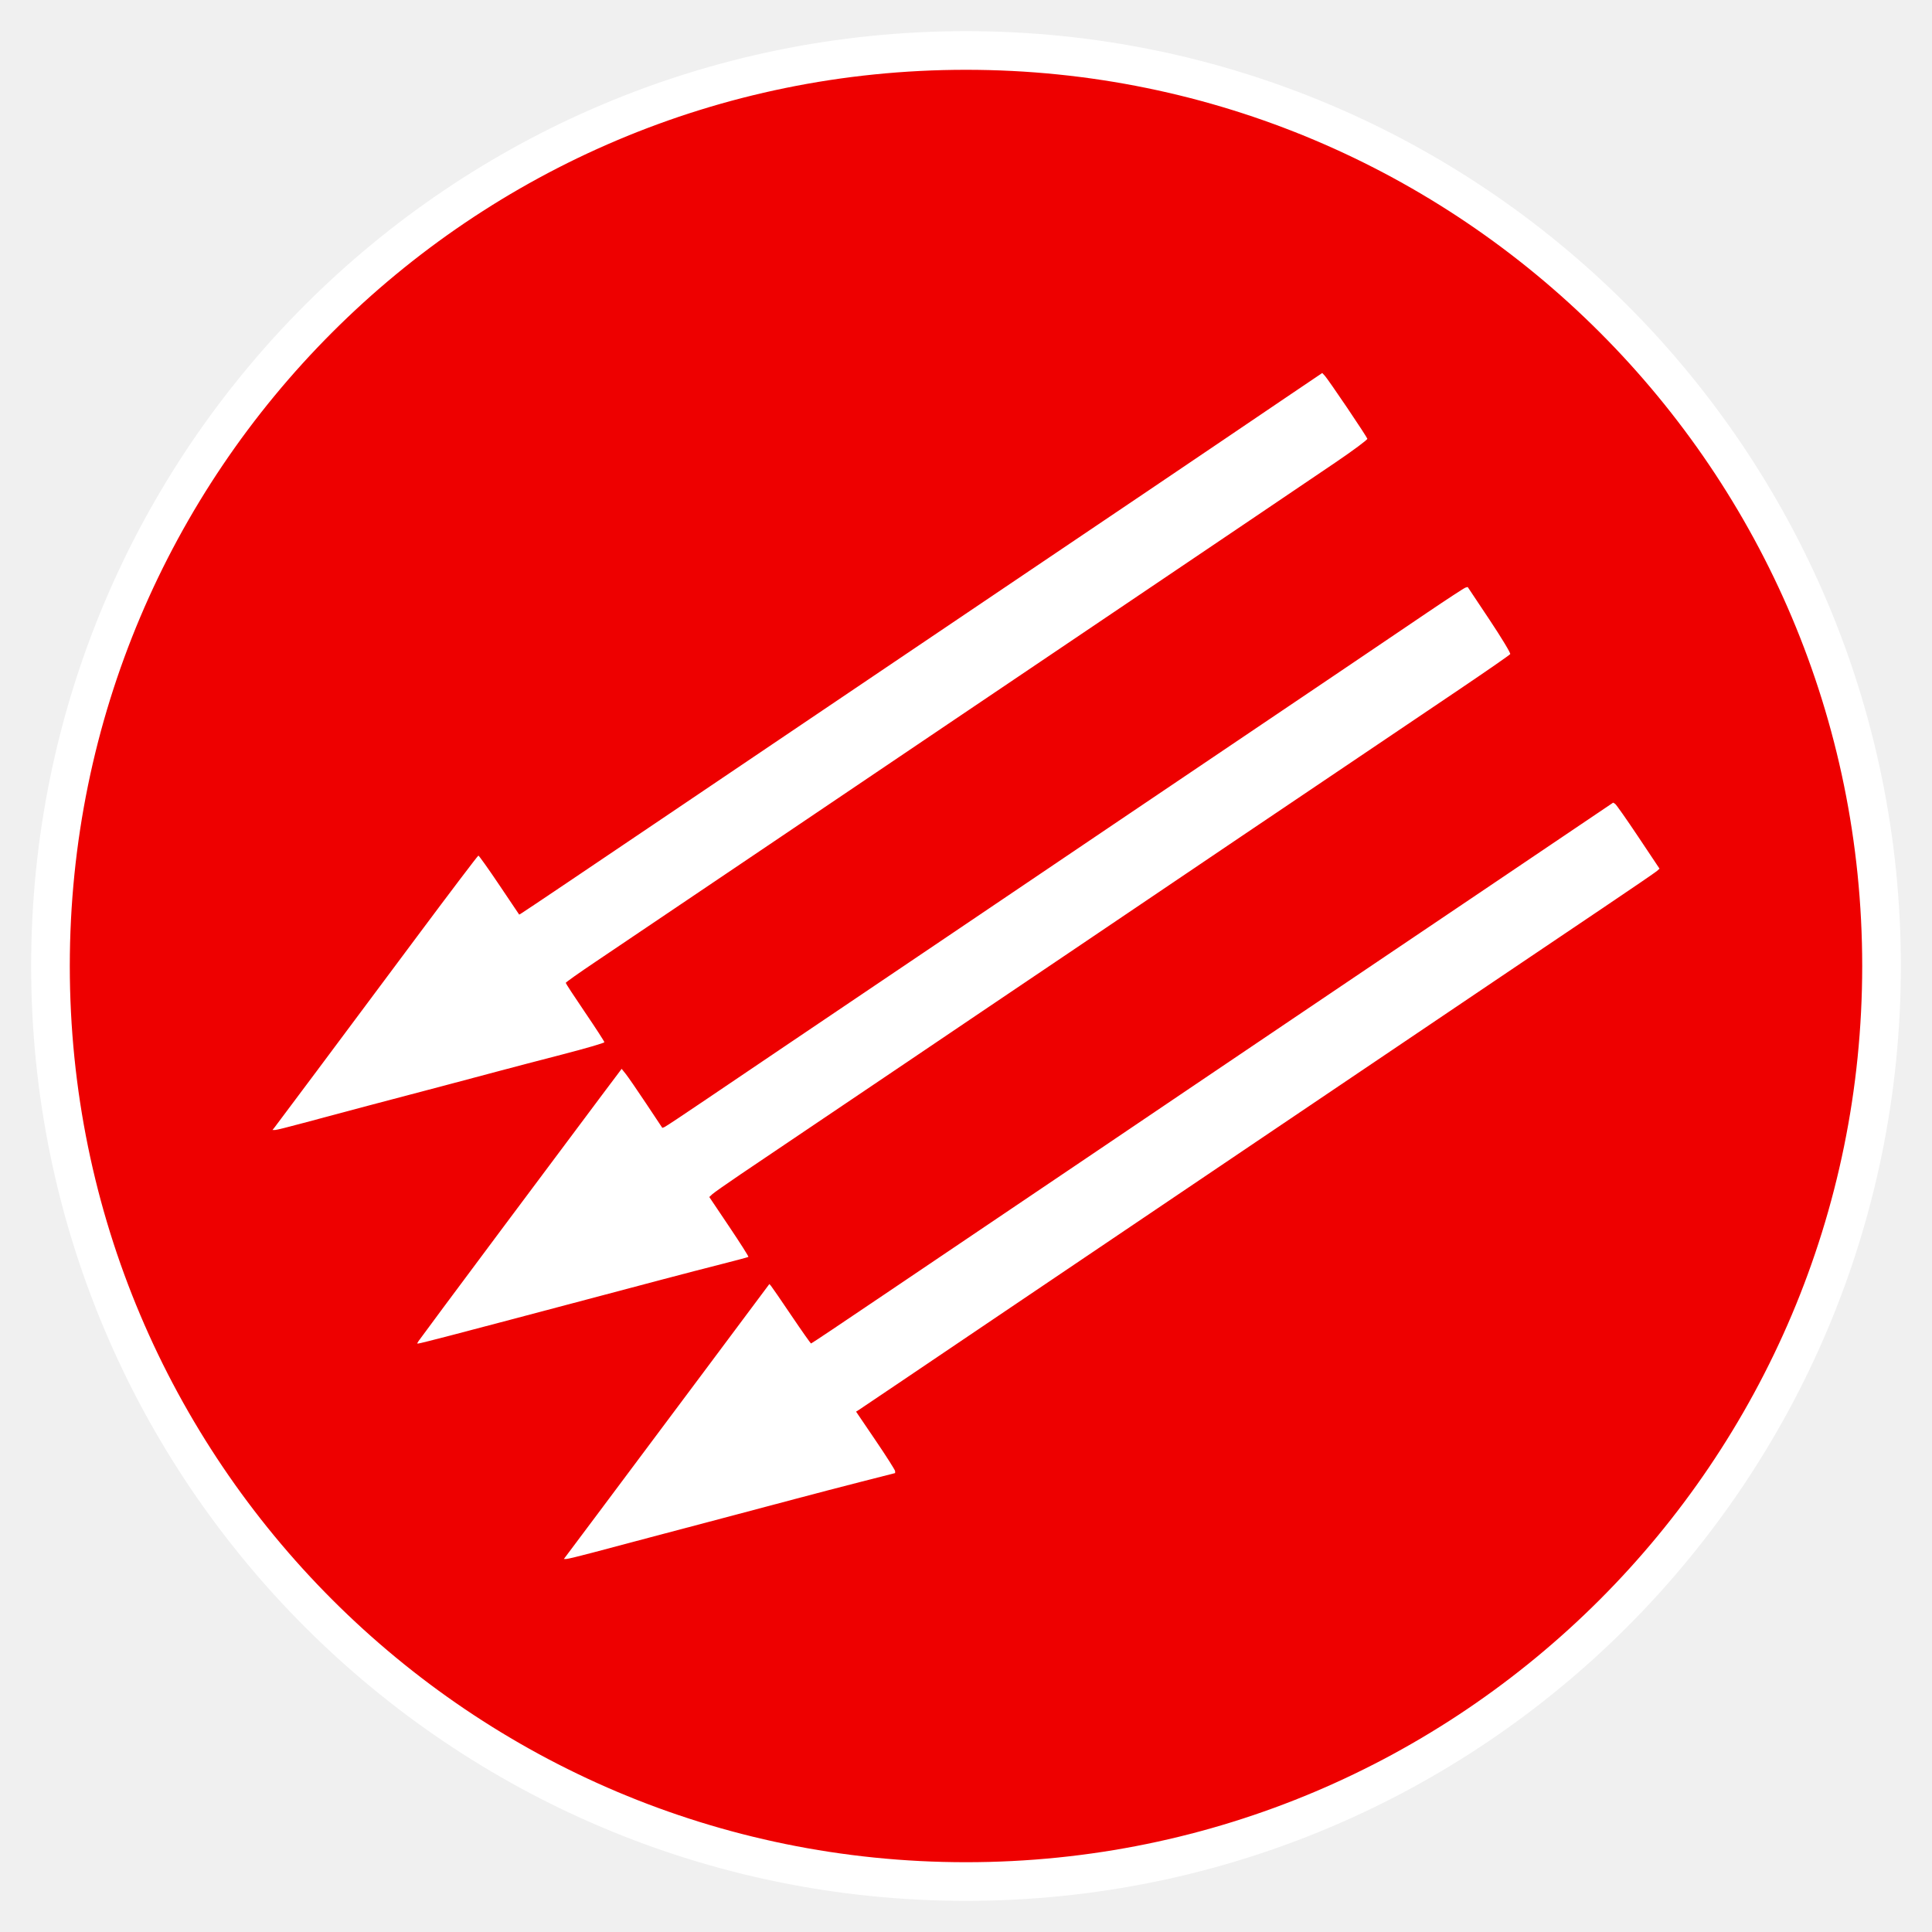
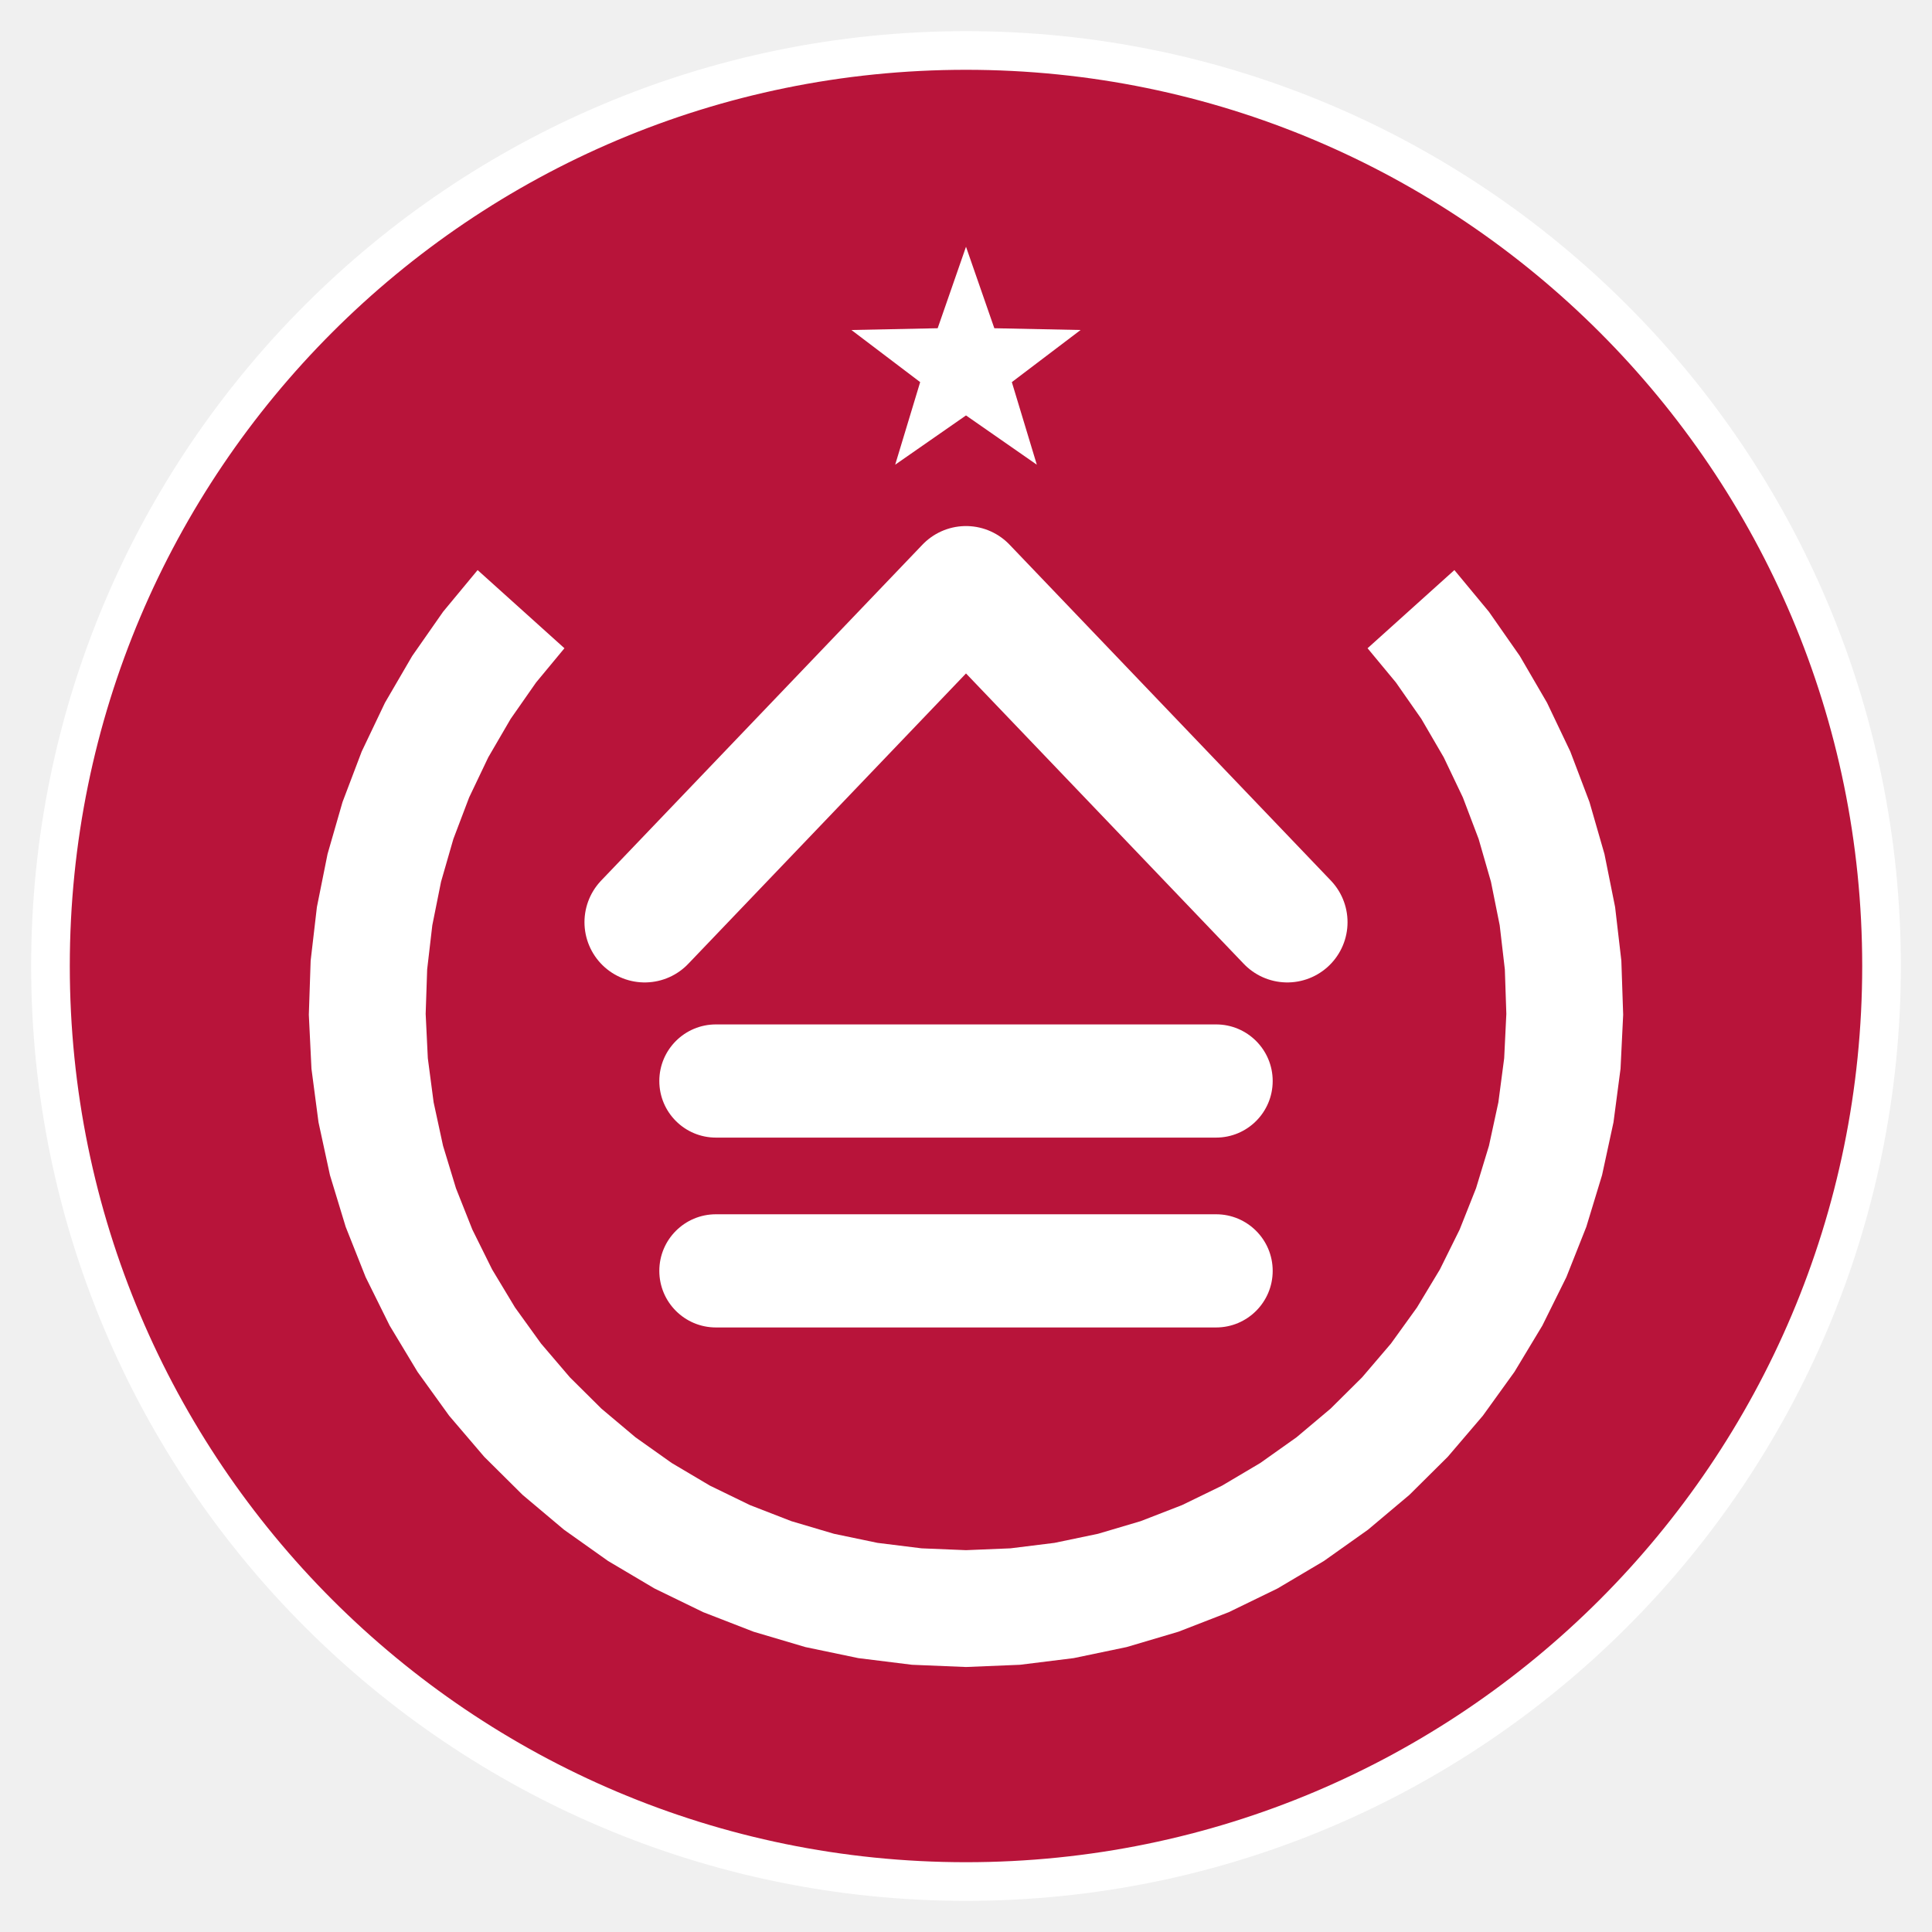
- <svg xmlns="http://www.w3.org/2000/svg" width="1000" height="1000" viewBox="0 0 264.583 264.583" version="1.1" id="svg5" xml:space="preserve">
-   <defs id="defs2" />
+ <svg xmlns="http://www.w3.org/2000/svg" width="1000" height="1000" viewBox="0 0 264.583 264.583" version="1.1">
  <g id="layer1">
-     <circle style="fill:#ee0000;fill-opacity:1;stroke:#000000;stroke-width:0;stroke-dasharray:none;stroke-opacity:1;paint-order:stroke markers fill" id="path236" cx="132.292" cy="132.292" r="125.379" />
-     <circle style="fill:none;stroke:#ffffff;stroke-width:5.292;stroke-dasharray:none;stroke-opacity:1;paint-order:normal" id="path236-3" cx="132.292" cy="132.292" r="125.379" />
-     <path style="fill:#ffffff;fill-opacity:1;stroke-width:0.278" d="m 82.587,206.332 c 2.954,-3.943 9.287,-12.416 14.074,-18.829 l 8.703,-11.659 0.215,0.243 c 0.118,0.134 1.378,1.966 2.799,4.072 1.421,2.106 2.635,3.828 2.696,3.828 0.062,0 4.525,-2.986 9.918,-6.635 5.393,-3.649 13.314,-8.994 17.602,-11.878 4.288,-2.884 9.488,-6.393 11.555,-7.797 2.067,-1.404 7.643,-5.172 12.39,-8.373 4.747,-3.201 11.263,-7.599 14.478,-9.772 3.216,-2.173 8.917,-6.019 12.669,-8.546 3.752,-2.527 10.017,-6.75 13.922,-9.385 3.905,-2.635 9.397,-6.341 12.205,-8.236 l 5.105,-3.445 0.269,0.166 c 0.148,0.091 1.577,2.125 3.175,4.52 l 2.906,4.354 -0.345,0.314 c -0.19,0.173 -3.414,2.379 -7.166,4.903 -3.752,2.524 -10.142,6.829 -14.2,9.568 -4.058,2.738 -10.761,7.261 -14.896,10.05 -4.135,2.789 -12.498,8.431 -18.584,12.538 -6.087,4.107 -13.667,9.223 -16.845,11.369 -3.178,2.146 -10.54,7.114 -16.359,11.039 -5.819,3.925 -12.891,8.7 -15.715,10.611 -2.824,1.911 -5.312,3.586 -5.528,3.722 l -0.393,0.248 2.674,3.942 c 1.471,2.168 2.674,4.061 2.674,4.207 v 0.265 l -4.524,1.153 c -2.488,0.634 -6.654,1.721 -9.258,2.415 -2.603,0.694 -7.051,1.874 -9.884,2.622 -2.833,0.748 -7.281,1.923 -9.884,2.613 -2.603,0.689 -6.174,1.637 -7.935,2.106 -1.761,0.469 -3.355,0.853 -3.542,0.854 l -0.34,0.002 5.371,-7.17 z M 57.332,183.639 c 0.117,-0.191 5.216,-7.051 11.331,-15.244 6.116,-8.193 12.323,-16.499 13.795,-18.458 l 2.676,-3.562 0.566,0.706 c 0.311,0.389 1.564,2.207 2.784,4.042 l 2.218,3.335 0.278,-0.1 c 0.153,-0.055 2.746,-1.774 5.762,-3.821 3.016,-2.047 7.811,-5.287 10.656,-7.201 2.845,-1.914 7.672,-5.172 10.728,-7.239 3.055,-2.067 8.07,-5.45 11.144,-7.518 3.074,-2.067 8.269,-5.576 11.545,-7.796 3.276,-2.22 8.47,-5.729 11.542,-7.796 3.073,-2.067 7.902,-5.325 10.731,-7.239 2.83,-1.914 7.659,-5.172 10.732,-7.239 3.073,-2.067 8.087,-5.45 11.143,-7.518 3.056,-2.067 7.779,-5.262 10.496,-7.1 2.717,-1.838 5.074,-3.377 5.239,-3.421 l 0.3,-0.08 2.983,4.478 c 1.641,2.463 2.919,4.581 2.841,4.708 -0.078,0.127 -3.278,2.345 -7.11,4.93 -3.833,2.585 -9.943,6.706 -13.579,9.157 -3.636,2.451 -10.871,7.328 -16.078,10.836 -5.207,3.509 -10.97,7.402 -12.808,8.652 -1.838,1.25 -6.661,4.508 -10.72,7.24 -4.058,2.732 -9.446,6.366 -11.973,8.074 -2.527,1.709 -7.1,4.798 -10.163,6.865 -3.063,2.067 -8.701,5.869 -12.529,8.448 -3.828,2.579 -8.527,5.749 -10.441,7.043 -1.914,1.295 -3.661,2.523 -3.883,2.731 l -0.402,0.377 2.728,4.06 c 1.5,2.233 2.684,4.096 2.63,4.14 -0.054,0.044 -1.665,0.477 -3.579,0.961 -1.914,0.485 -5.548,1.429 -8.074,2.097 -2.527,0.669 -7.288,1.93 -10.58,2.803 -3.292,0.873 -7.866,2.084 -10.163,2.691 -2.297,0.607 -6.068,1.599 -8.38,2.205 -2.312,0.606 -4.293,1.101 -4.402,1.101 H 57.12 Z M 37.593,154.404 c 0.153,-0.191 2.768,-3.685 5.812,-7.764 3.044,-4.079 9.23,-12.375 13.748,-18.436 4.518,-6.061 8.28,-11.024 8.361,-11.03 0.081,-0.005 1.372,1.81 2.868,4.034 l 2.72,4.045 0.334,-0.196 c 0.184,-0.108 2.965,-1.97 6.181,-4.137 3.216,-2.167 9.543,-6.435 14.061,-9.484 4.518,-3.049 10.814,-7.299 13.992,-9.445 3.178,-2.145 10.758,-7.26 16.845,-11.367 6.087,-4.106 14.513,-9.79 18.724,-12.631 4.211,-2.841 11.29,-7.615 15.731,-10.609 4.441,-2.995 9.39,-6.34 10.998,-7.434 1.608,-1.094 5.216,-3.537 8.017,-5.429 l 5.094,-3.44 0.366,0.395 c 0.201,0.217 1.576,2.188 3.056,4.38 1.48,2.191 2.719,4.094 2.754,4.228 0.035,0.134 -1.941,1.603 -4.391,3.265 -2.45,1.662 -7.713,5.22 -11.694,7.907 -3.982,2.687 -10.747,7.253 -15.035,10.148 -4.288,2.895 -10.991,7.417 -14.896,10.05 -3.905,2.633 -9.105,6.14 -11.555,7.792 -2.45,1.653 -13.351,9.01 -24.224,16.35 -10.873,7.34 -21.617,14.585 -23.875,16.1 -2.259,1.515 -4.107,2.823 -4.107,2.907 0,0.084 1.19,1.903 2.645,4.043 1.455,2.14 2.645,3.977 2.644,4.082 -5.58e-4,0.105 -2.601,0.862 -5.777,1.683 -3.177,0.821 -7.092,1.846 -8.7,2.278 -1.608,0.432 -5.054,1.349 -7.657,2.036 -2.603,0.688 -7.177,1.894 -10.163,2.681 -2.986,0.787 -7.01,1.862 -8.942,2.388 -1.932,0.526 -3.67,0.957 -3.863,0.957 h -0.35 z" id="path30589" />
+     <circle cx="132.292" cy="132.292" r="125.379" fill="#b8143a" stroke="#ffffff" stroke-width="5.292" />
+     <path d="M 199.175,78.070 L 203.898,83.771 L 208.137,89.840 L 211.862,96.237 L 215.049,102.919 L 217.676,109.841 L 219.726,116.954 L 221.184,124.213 L 222.040,131.566 L 222.289,138.965 L 221.929,146.359 L 220.963,153.699 L 219.397,160.934 L 217.241,168.017 L 214.511,174.898 L 211.224,181.531 L 207.403,187.872 L 203.074,193.878 L 198.266,199.507 L 193.012,204.722 L 187.347,209.488 L 181.309,213.772 L 174.940,217.545 L 168.282,220.782 L 161.381,223.461 L 154.282,225.564 L 147.035,227.076 L 139.689,227.987 L 132.292,228.292 L 124.895,227.987 L 117.548,227.076 L 110.301,225.564 L 103.203,223.461 L 96.301,220.782 L 89.643,217.545 L 83.274,213.772 L 77.236,209.488 L 71.571,204.722 L 66.317,199.507 L 61.509,193.878 L 57.180,187.872 L 53.359,181.531 L 50.073,174.898 L 47.342,168.017 L 45.187,160.934 L 43.620,153.699 L 42.654,146.359 L 42.294,138.965 L 42.543,131.566 L 43.400,124.213 L 44.858,116.954 L 46.907,109.841 L 49.534,102.919 L 52.721,96.237 L 56.447,89.840 L 60.685,83.771 L 65.409,78.070 L 77.299,88.776 L 73.415,93.463 L 69.930,98.454 L 66.867,103.714 L 64.247,109.208 L 62.087,114.899 L 60.401,120.748 L 59.203,126.716 L 58.499,132.762 L 58.294,138.845 L 58.590,144.925 L 59.384,150.960 L 60.672,156.909 L 62.444,162.732 L 64.689,168.390 L 67.392,173.844 L 70.533,179.058 L 74.093,183.996 L 78.046,188.624 L 82.366,192.912 L 87.024,196.831 L 91.988,200.353 L 97.225,203.456 L 102.700,206.117 L 108.374,208.320 L 114.210,210.049 L 120.169,211.292 L 126.210,212.041 L 132.292,212.292 L 138.374,212.041 L 144.414,211.292 L 150.373,210.049 L 156.209,208.320 L 161.884,206.117 L 167.358,203.456 L 172.595,200.353 L 177.559,196.831 L 182.217,192.912 L 186.538,188.624 L 190.491,183.996 L 194.050,179.058 L 197.192,173.844 L 199.894,168.390 L 202.139,162.732 L 203.911,156.909 L 205.199,150.960 L 205.994,144.925 L 206.290,138.845 L 206.085,132.762 L 205.381,126.716 L 204.182,120.748 L 202.497,114.899 L 200.337,109.208 L 197.716,103.714 L 194.653,98.454 L 191.168,93.463 L 187.284,88.776 Z" fill="#ffffff" />
+     <rect x="90.292" y="140.292" width="84.0" height="15.5" rx="7.75" fill="#ffffff" />
+     <rect x="90.292" y="166.292" width="84.0" height="15.5" rx="7.75" fill="#ffffff" />
+     <path d="M 88.292,126.292 L 132.292,80.292 L 176.292,126.292" fill="none" stroke="#ffffff" stroke-width="16.5" stroke-linecap="round" stroke-linejoin="round" />
+     <polygon points="132.292,33.792 136.171,44.952 147.984,45.193 138.569,52.331 141.990,63.640 132.292,56.892 122.593,63.640 126.015,52.331 116.599,45.193 128.412,44.952" fill="#ffffff" />
  </g>
</svg>
